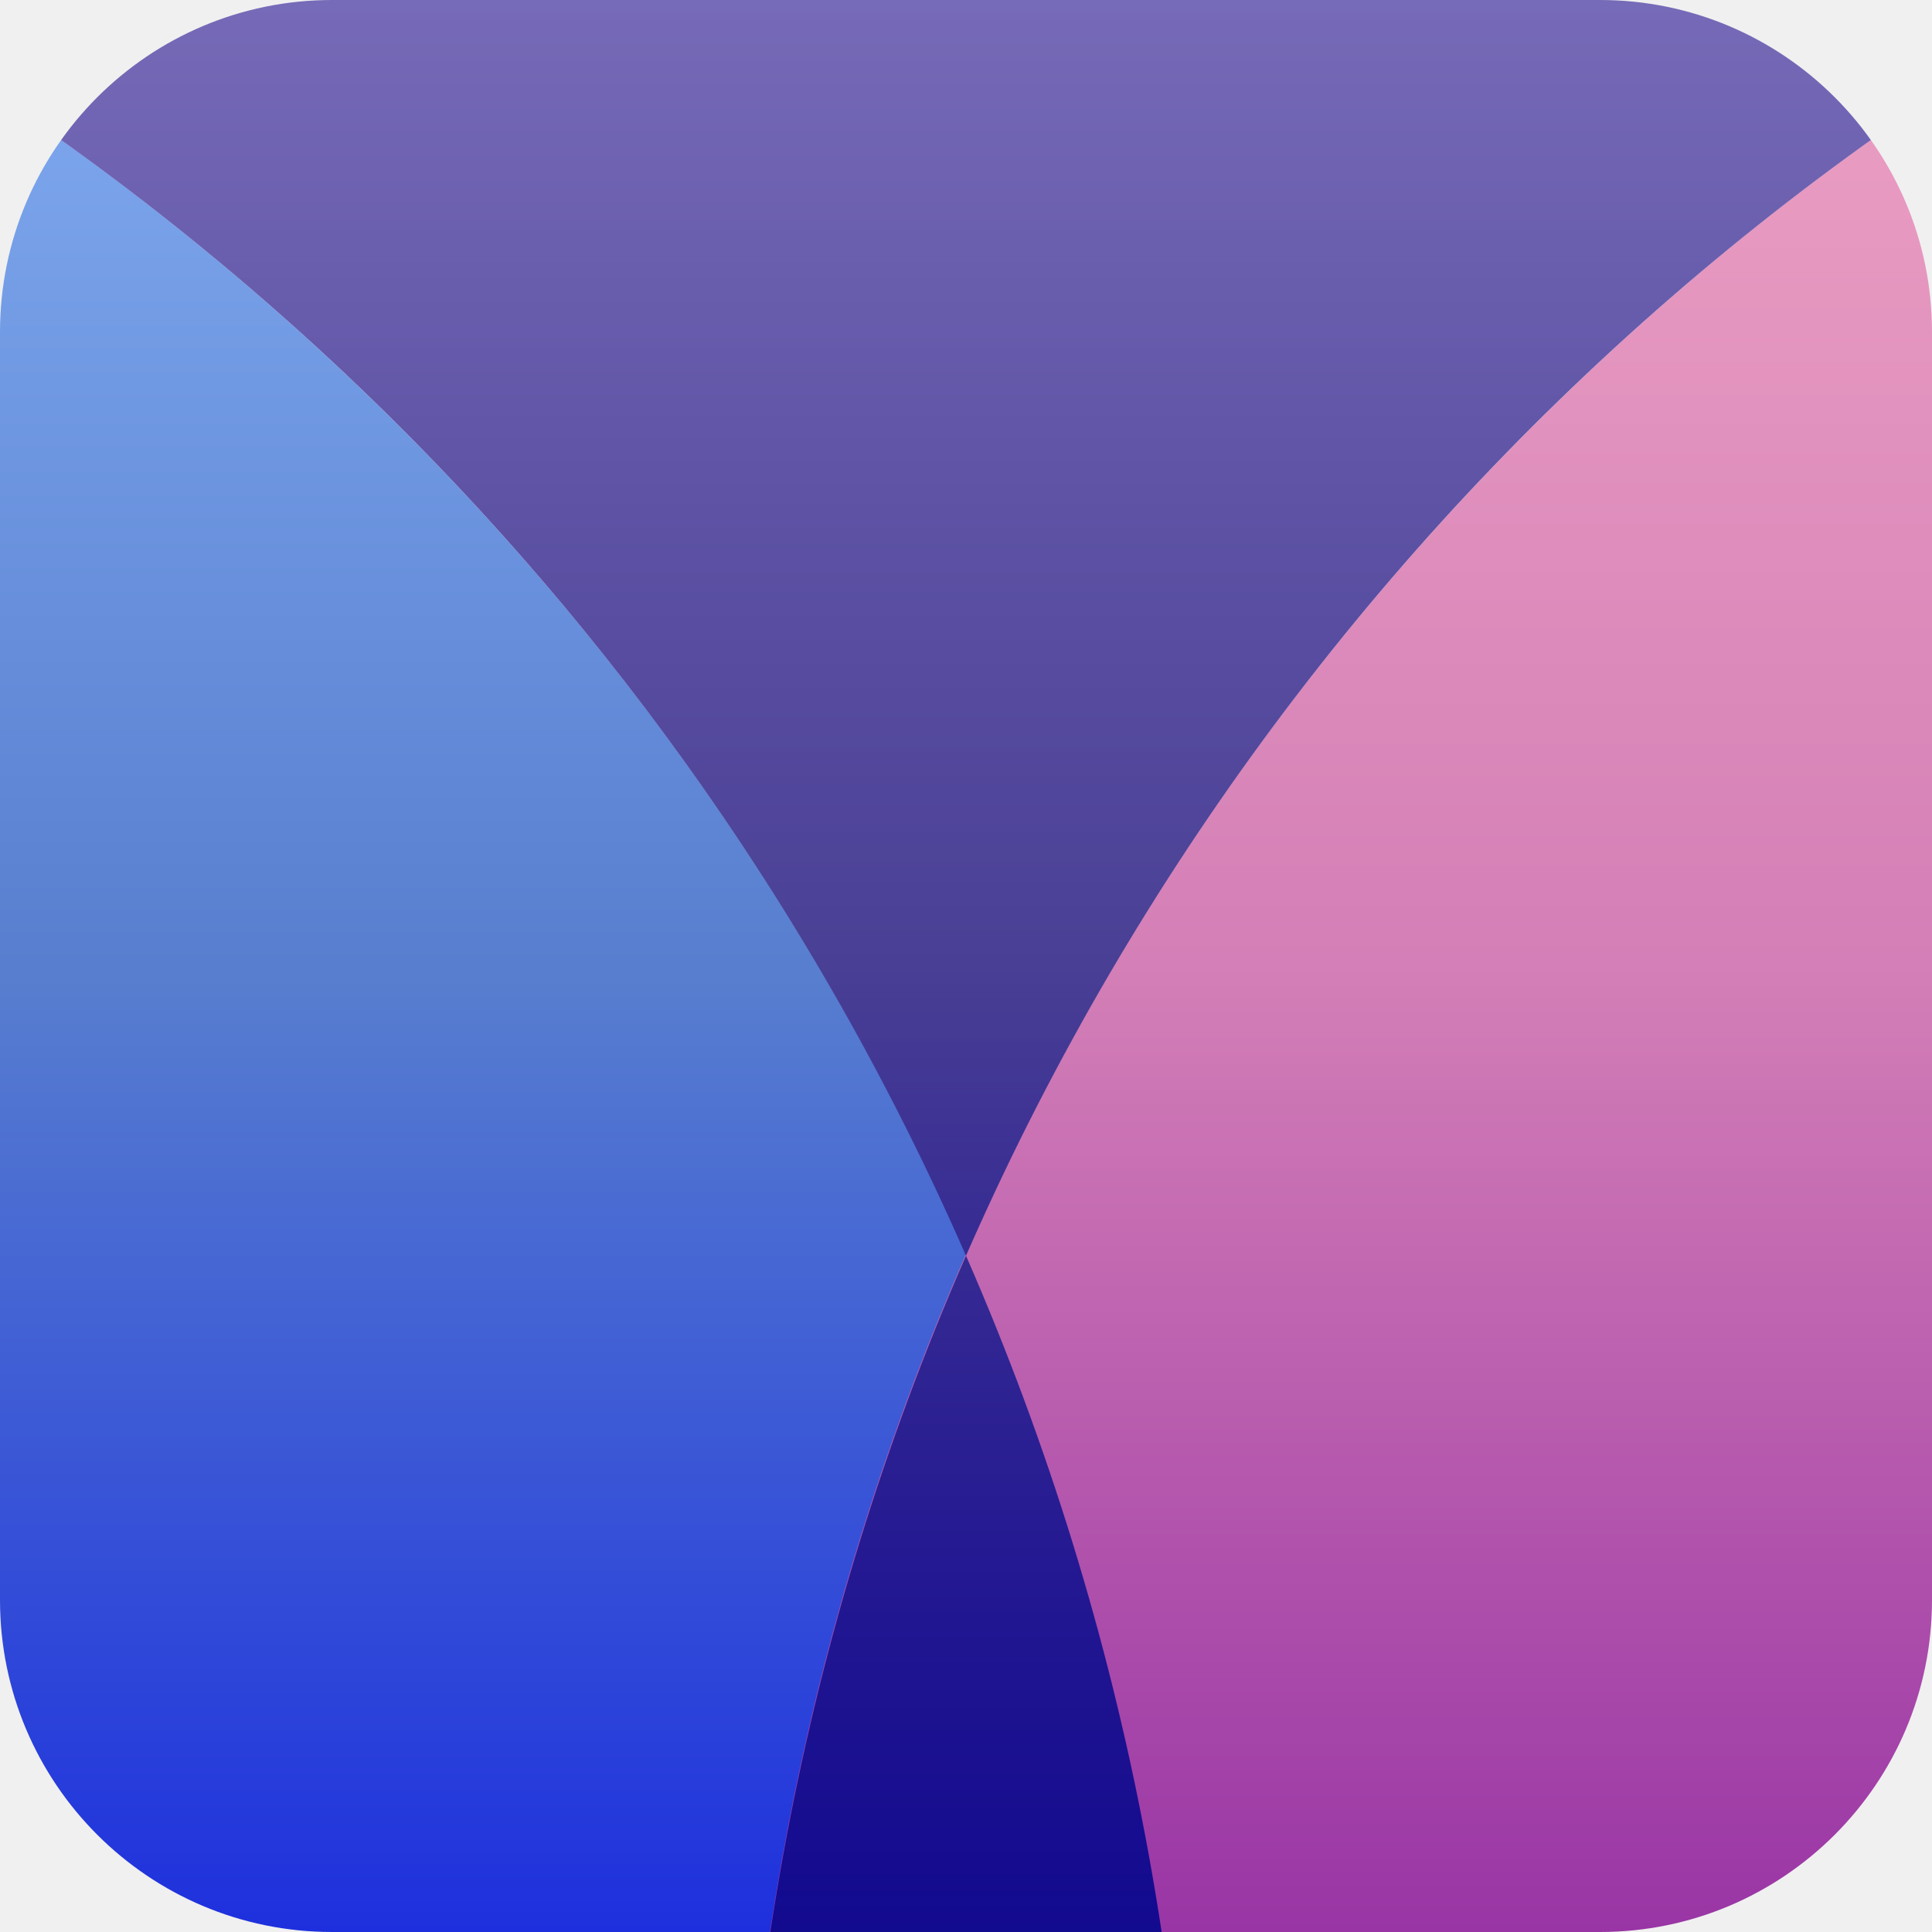
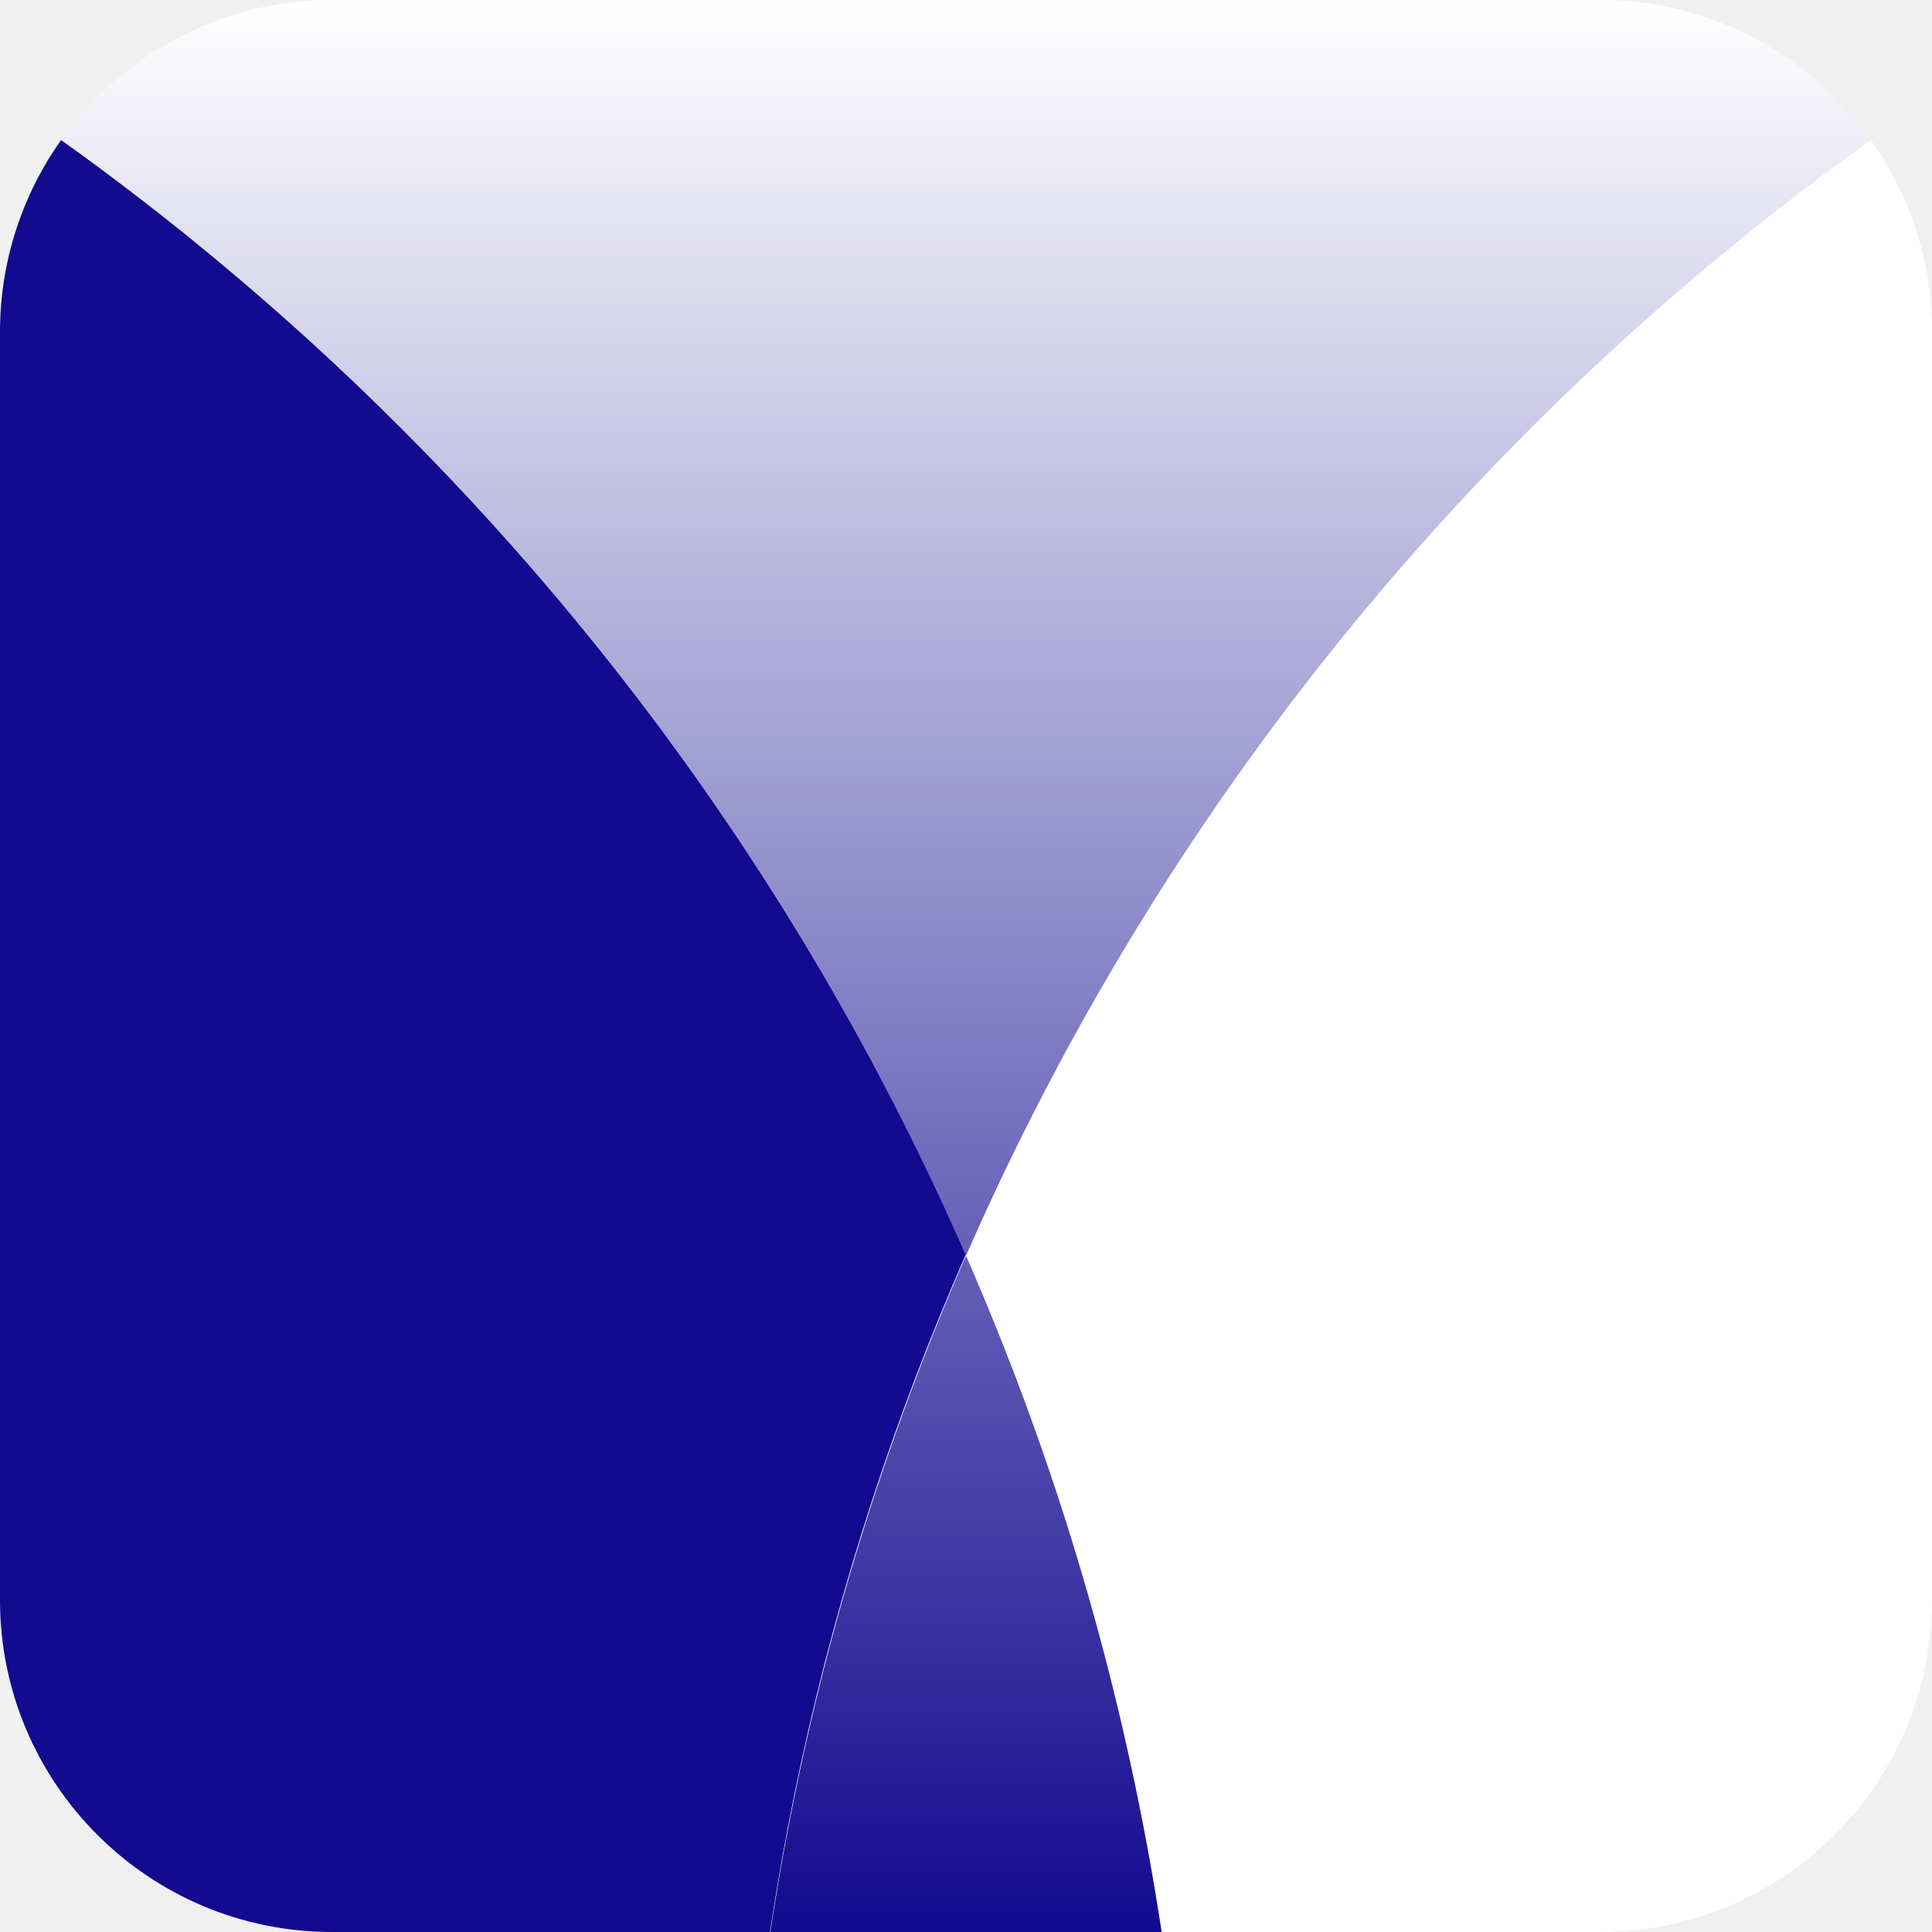
<svg xmlns="http://www.w3.org/2000/svg" width="512" height="512" viewBox="0 0 512 512" color-interpolation="sRGB" role="img" aria-labelledby="showai-dark-title showai-dark-description">
  <defs>
-     <linearGradient id="showai-dark-layer-0" gradientUnits="userSpaceOnUse" x1="0" y1="0" x2="0" y2="512">
-       <stop offset="0%" stop-color="#80AAF0" />
-       <stop offset="50%" stop-color="#587FCF" />
-       <stop offset="100%" stop-color="#1E30DD" />
-     </linearGradient>
-     <linearGradient id="showai-dark-layer-1" gradientUnits="userSpaceOnUse" x1="0" y1="0" x2="0" y2="512">
-       <stop offset="0%" stop-color="#ECA0C3" />
-       <stop offset="50%" stop-color="#D47FB7" />
-       <stop offset="100%" stop-color="#9935A5" />
+     <linearGradient id="showai-dark-region-1" gradientUnits="userSpaceOnUse" x1="0" y1="0" x2="0" y2="512">
+       <stop offset="0%" stop-color="#FFFFFF" />
+       <stop offset="100%" stop-color="#120A8F" />
    </linearGradient>
    <clipPath id="showai-dark-frame">
      <rect width="512" height="512" rx="88" />
    </clipPath>
-     <clipPath id="showai-dark-overlap">
-       <path d="M -41.378 0 H 553.378 A 716 716 0 0 0 204.149 512 H 307.851 A 716 716 0 0 0 -41.378 0 Z" clip-rule="evenodd" />
-     </clipPath>
  </defs>
  <g clip-path="url(#showai-dark-frame)">
-     <path id="showai-dark-left" d="M -400 -96.285 A 716 716 0 0 1 -400 1335.715 Z" fill="url(#showai-dark-layer-0)" />
-     <path id="showai-dark-right" d="M 912 -96.285 A 716 716 0 0 0 912 1335.715 Z" fill="url(#showai-dark-layer-1)" />
-     <g id="showai-dark-center" clip-path="url(#showai-dark-overlap)" style="isolation:isolate">
-       <rect width="512" height="512" fill="url(#showai-dark-layer-0)" />
-       <rect width="512" height="512" fill="url(#showai-dark-layer-1)" style="mix-blend-mode:multiply" />
-     </g>
+     <path id="showai-dark-left" d="M -400 -96.285 A 716 716 0 0 1 -400 1335.715 Z" fill="#120A8F" />
+     <path id="showai-dark-right" d="M 912 -96.285 A 716 716 0 0 0 912 1335.715 Z" fill="#FFFFFF" />
+     <path id="showai-dark-center" d="M -41.378 0 H 553.378 A 716 716 0 0 0 204.149 512 H 307.851 A 716 716 0 0 0 -41.378 0 Z" fill="url(#showai-dark-region-1)" fill-rule="evenodd" />
  </g>
</svg>
